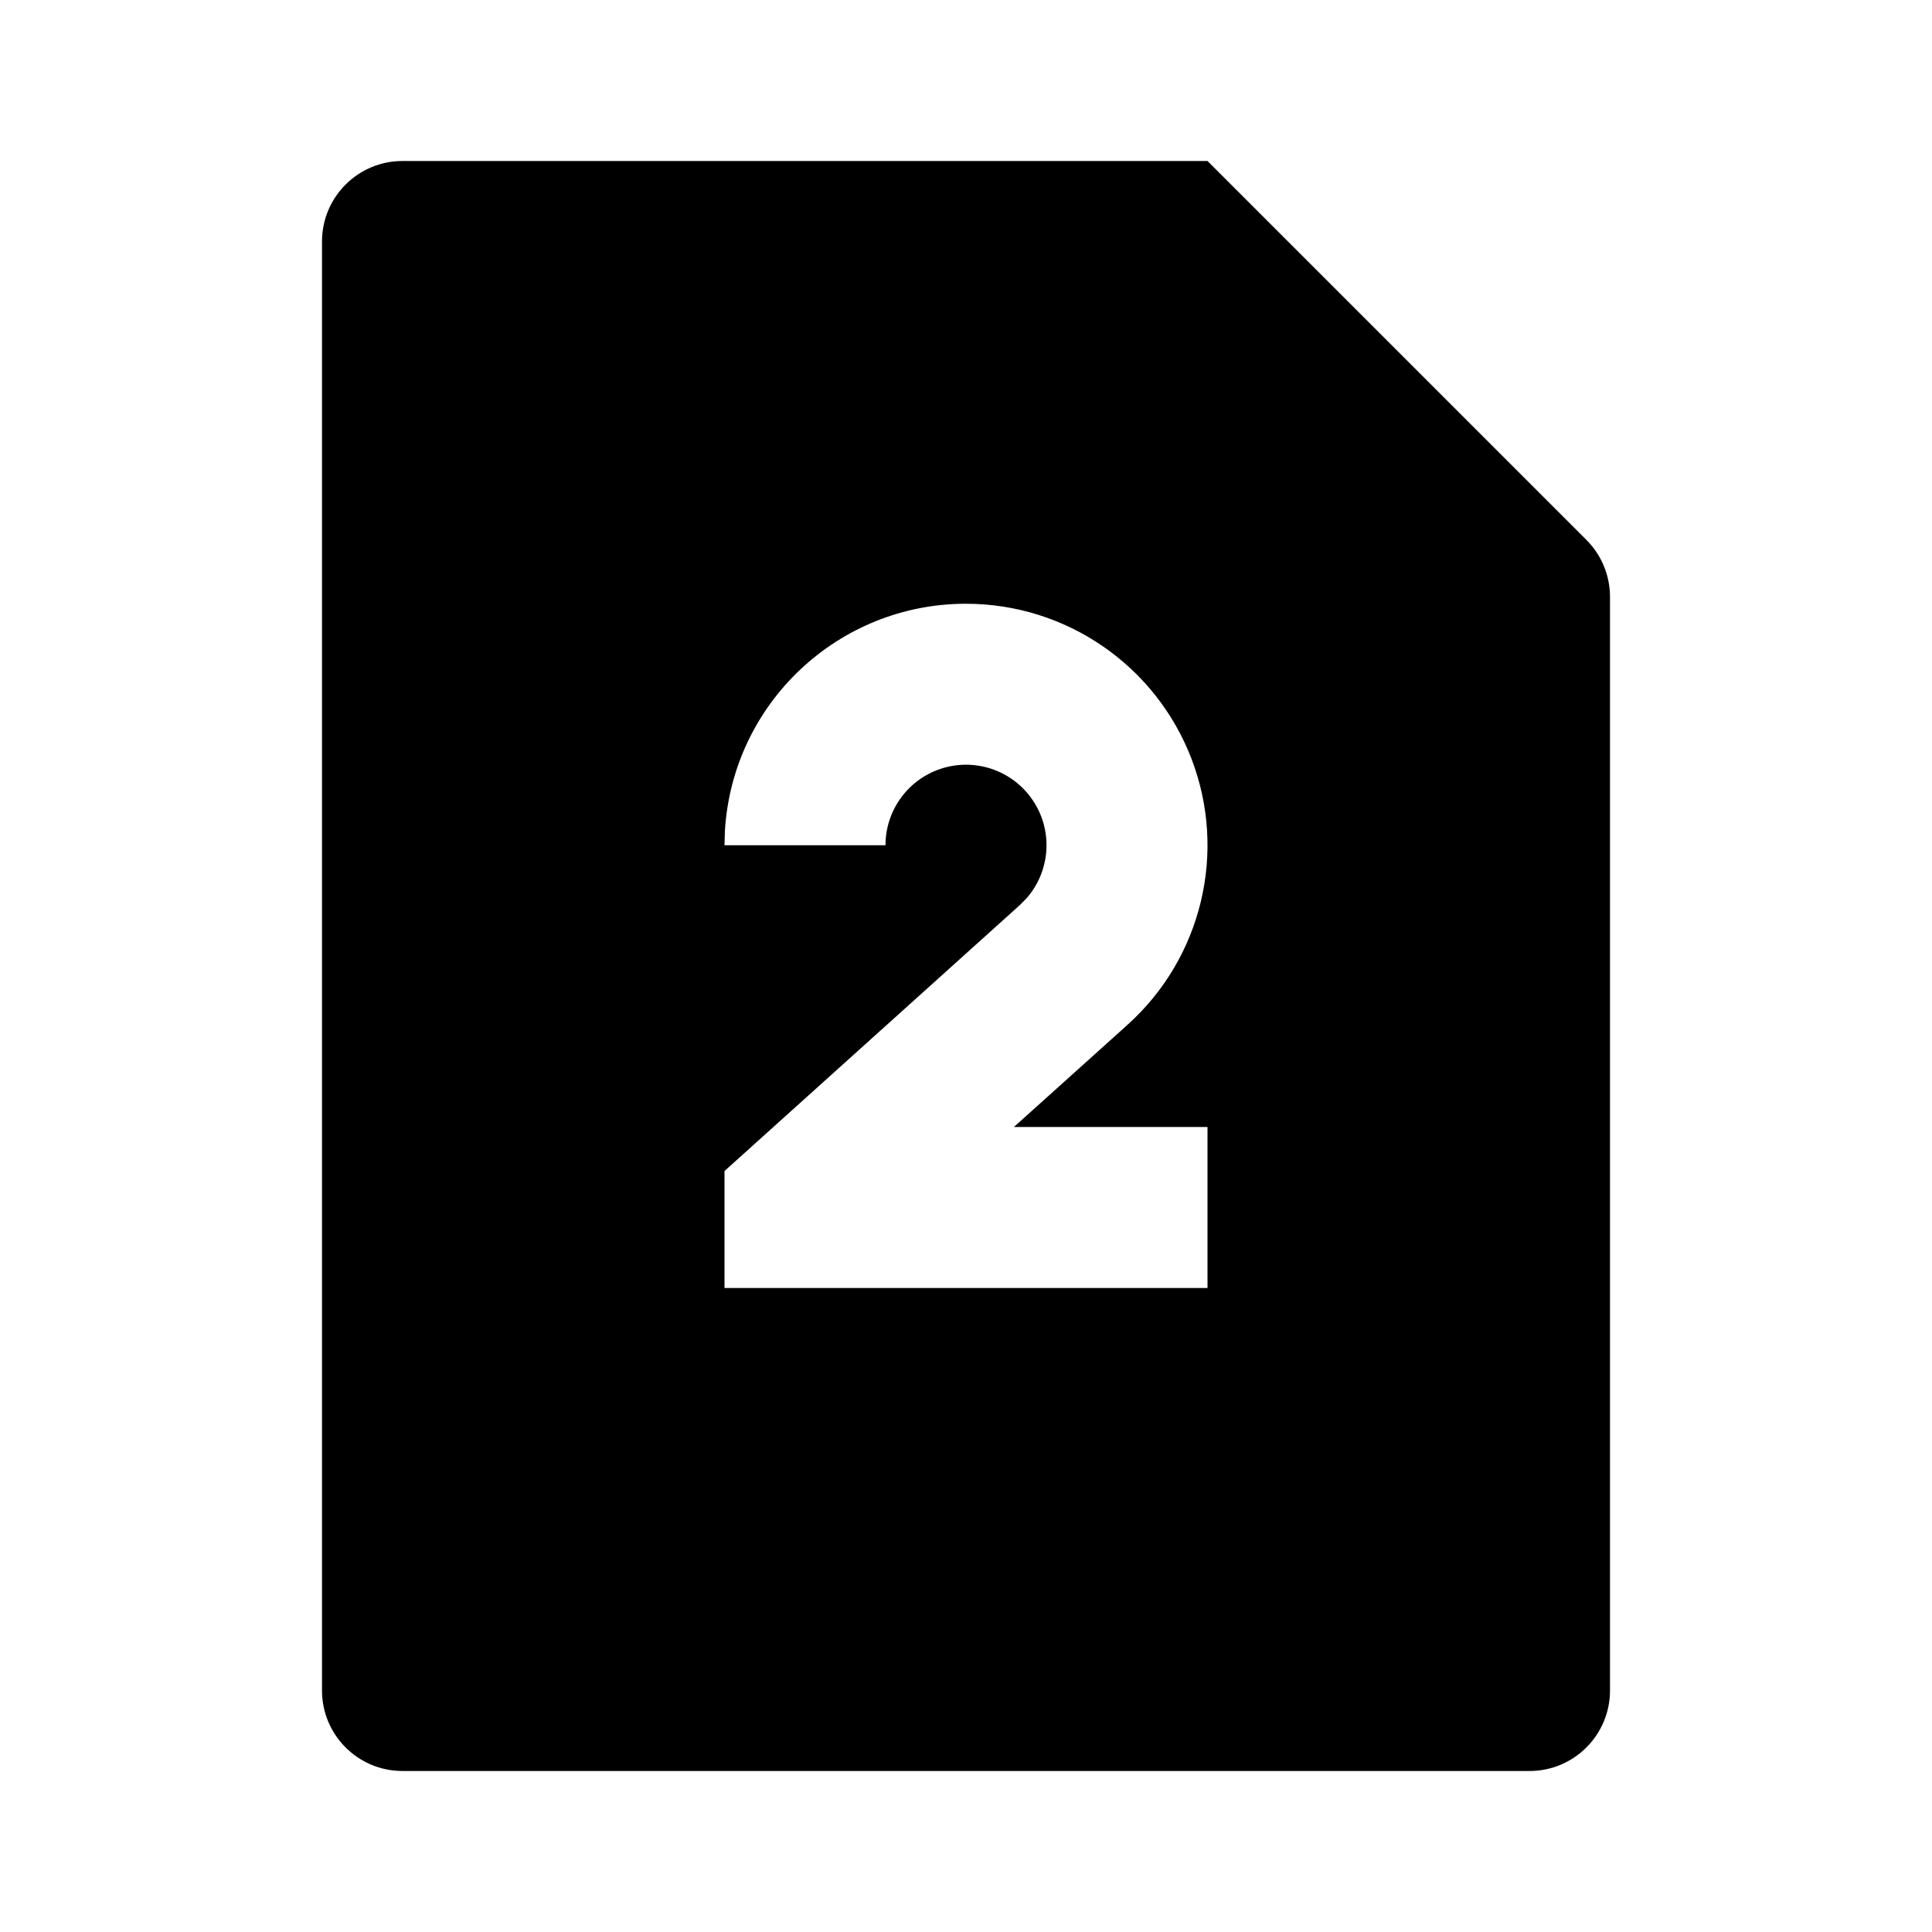
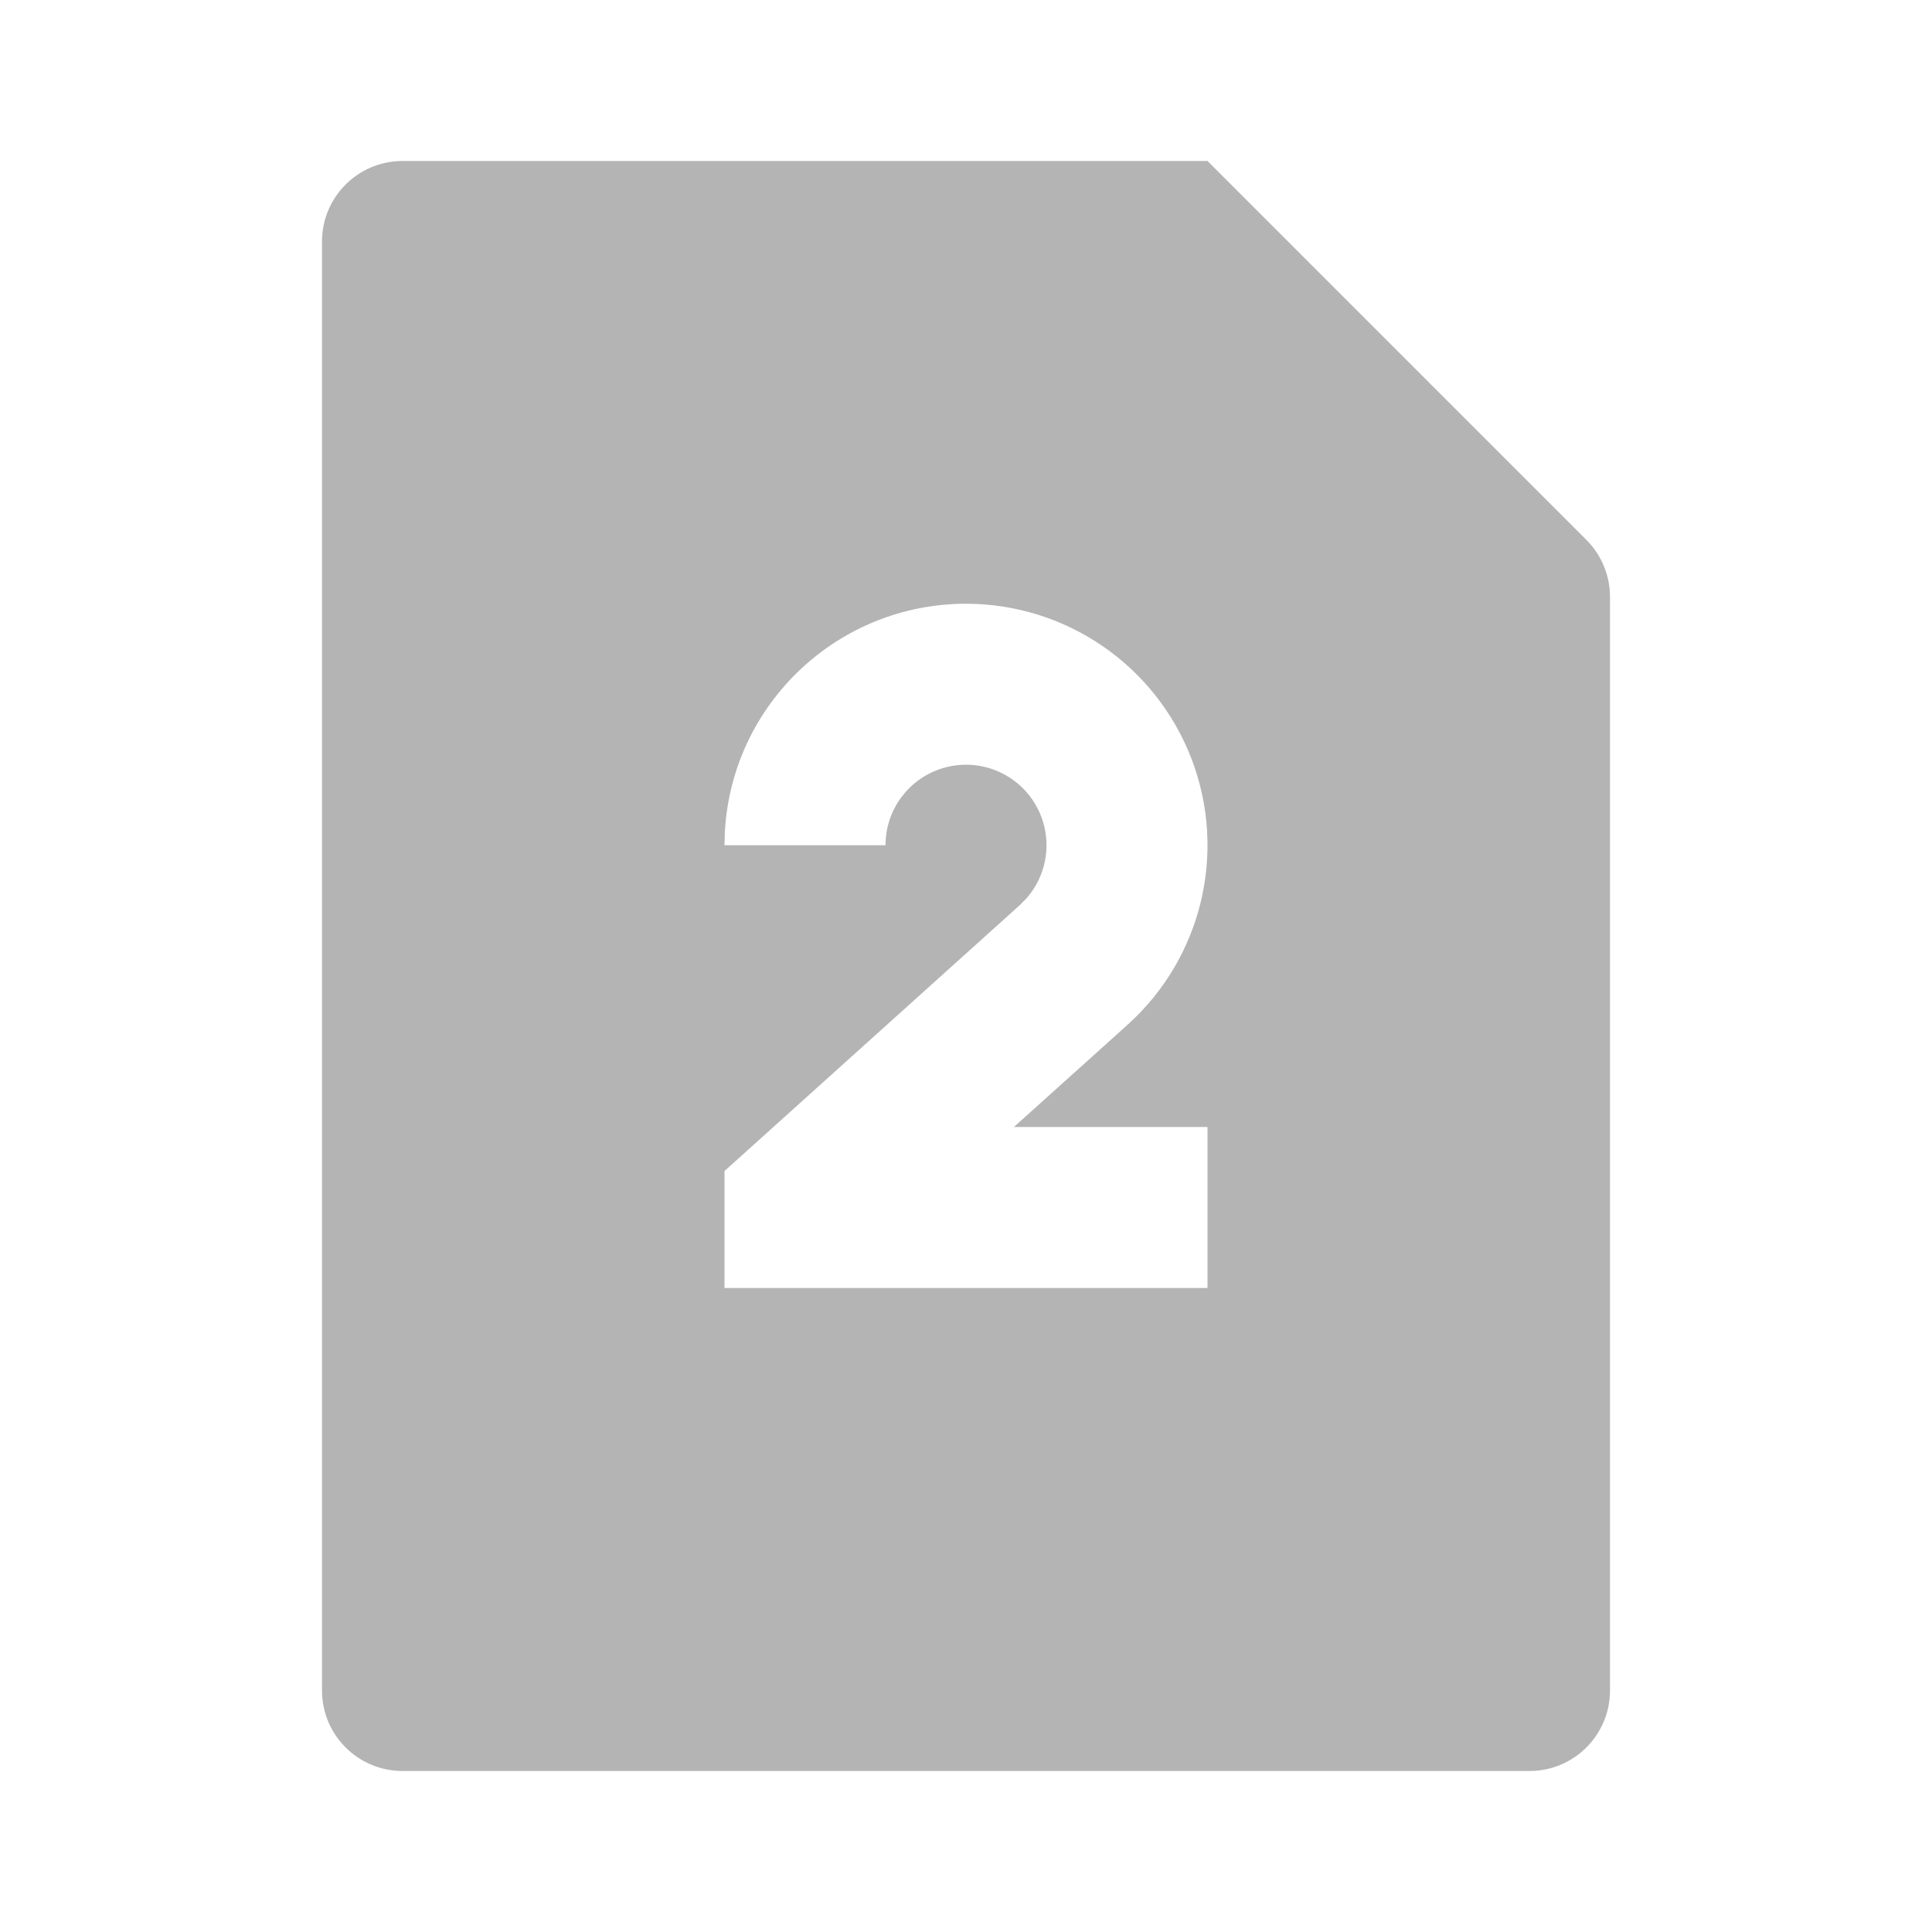
- <svg xmlns="http://www.w3.org/2000/svg" class="svg-icon" style="width: 1em;height: 1em;vertical-align: middle;fill: currentColor;overflow: hidden;" viewBox="0 0 1024 1024" version="1.1">
+ <svg xmlns="http://www.w3.org/2000/svg" class="svg-icon" style="vertical-align: middle;fill: #b4b4b4;overflow: hidden;" viewBox="0 0 1024 1024" version="1.1">
  <path d="M640 85.333l200.832 200.832a42.667 42.667 0 0 1 12.501 30.165V896a42.667 42.667 0 0 1-42.667 42.667H213.333a42.667 42.667 0 0 1-42.667-42.667V128a42.667 42.667 0 0 1 42.667-42.667h426.667z m-128 234.667a128 128 0 0 0-127.787 120.491L384 448h85.333a42.667 42.667 0 1 1 74.709 28.16l-3.499 3.541L384 620.672V682.667h256v-85.333h-102.613l60.245-54.187-0.256-0.427 0.341 0.341A128 128 0 0 0 512 320z" />
</svg>
